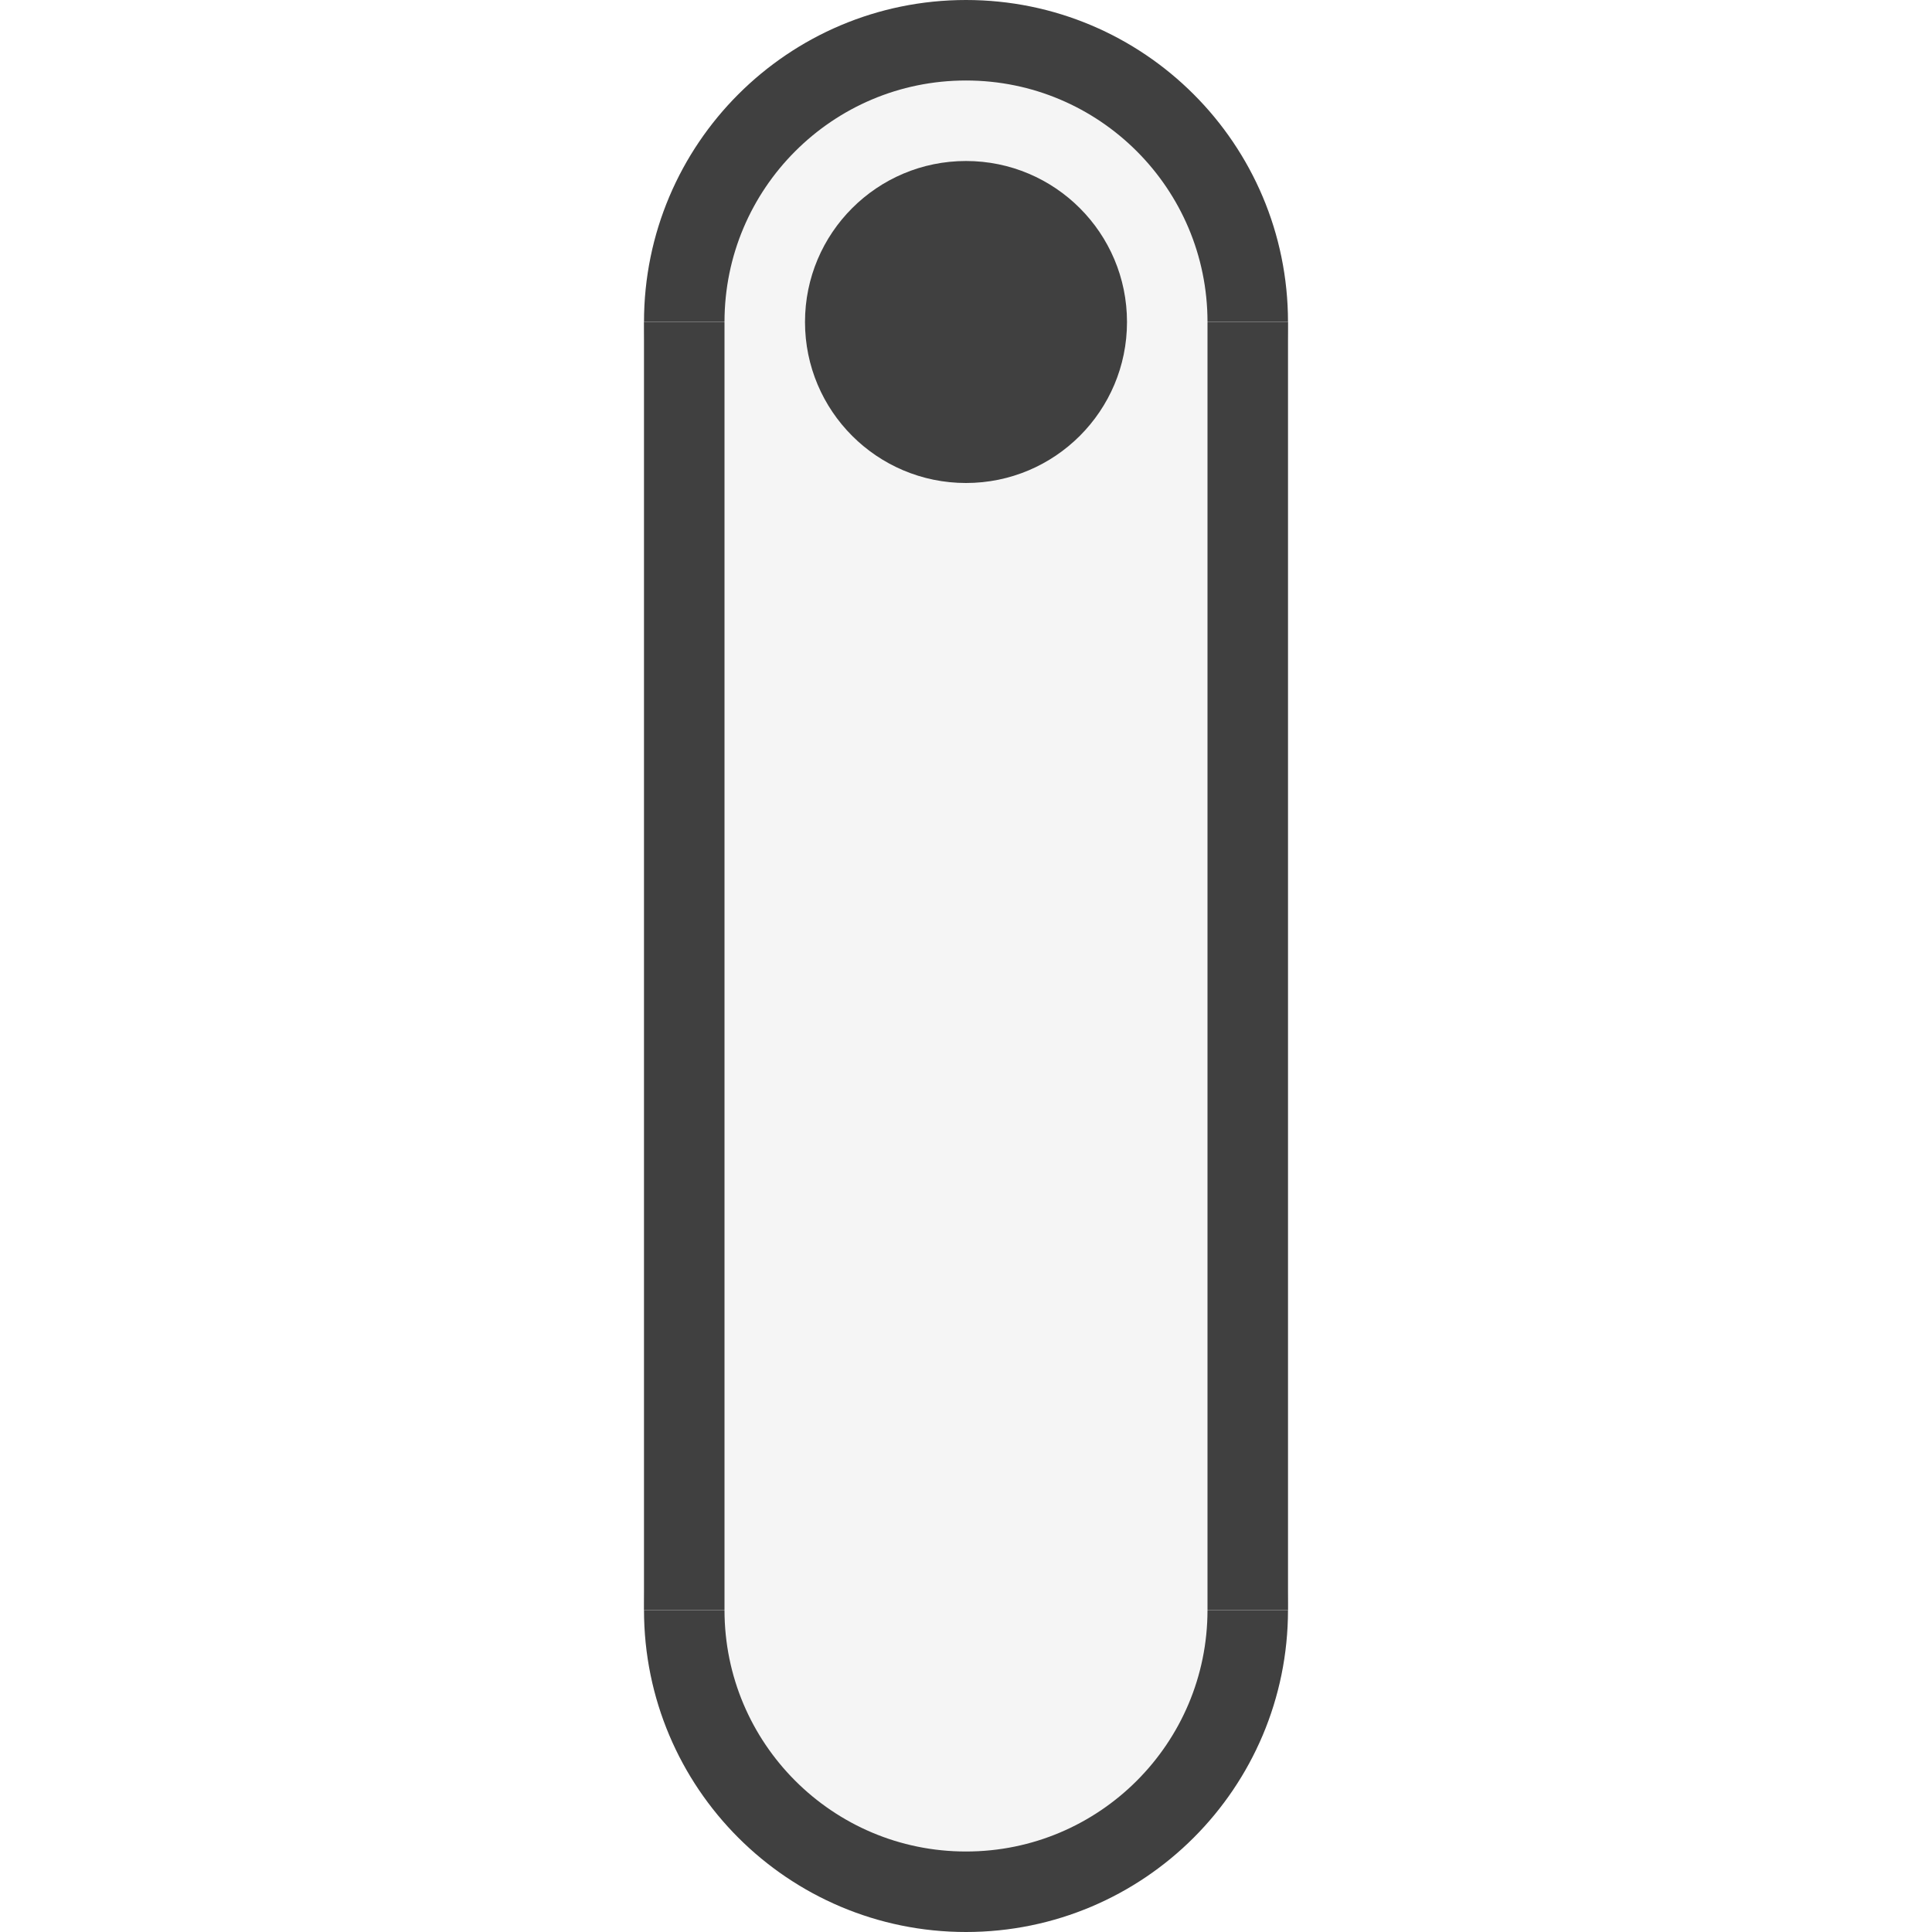
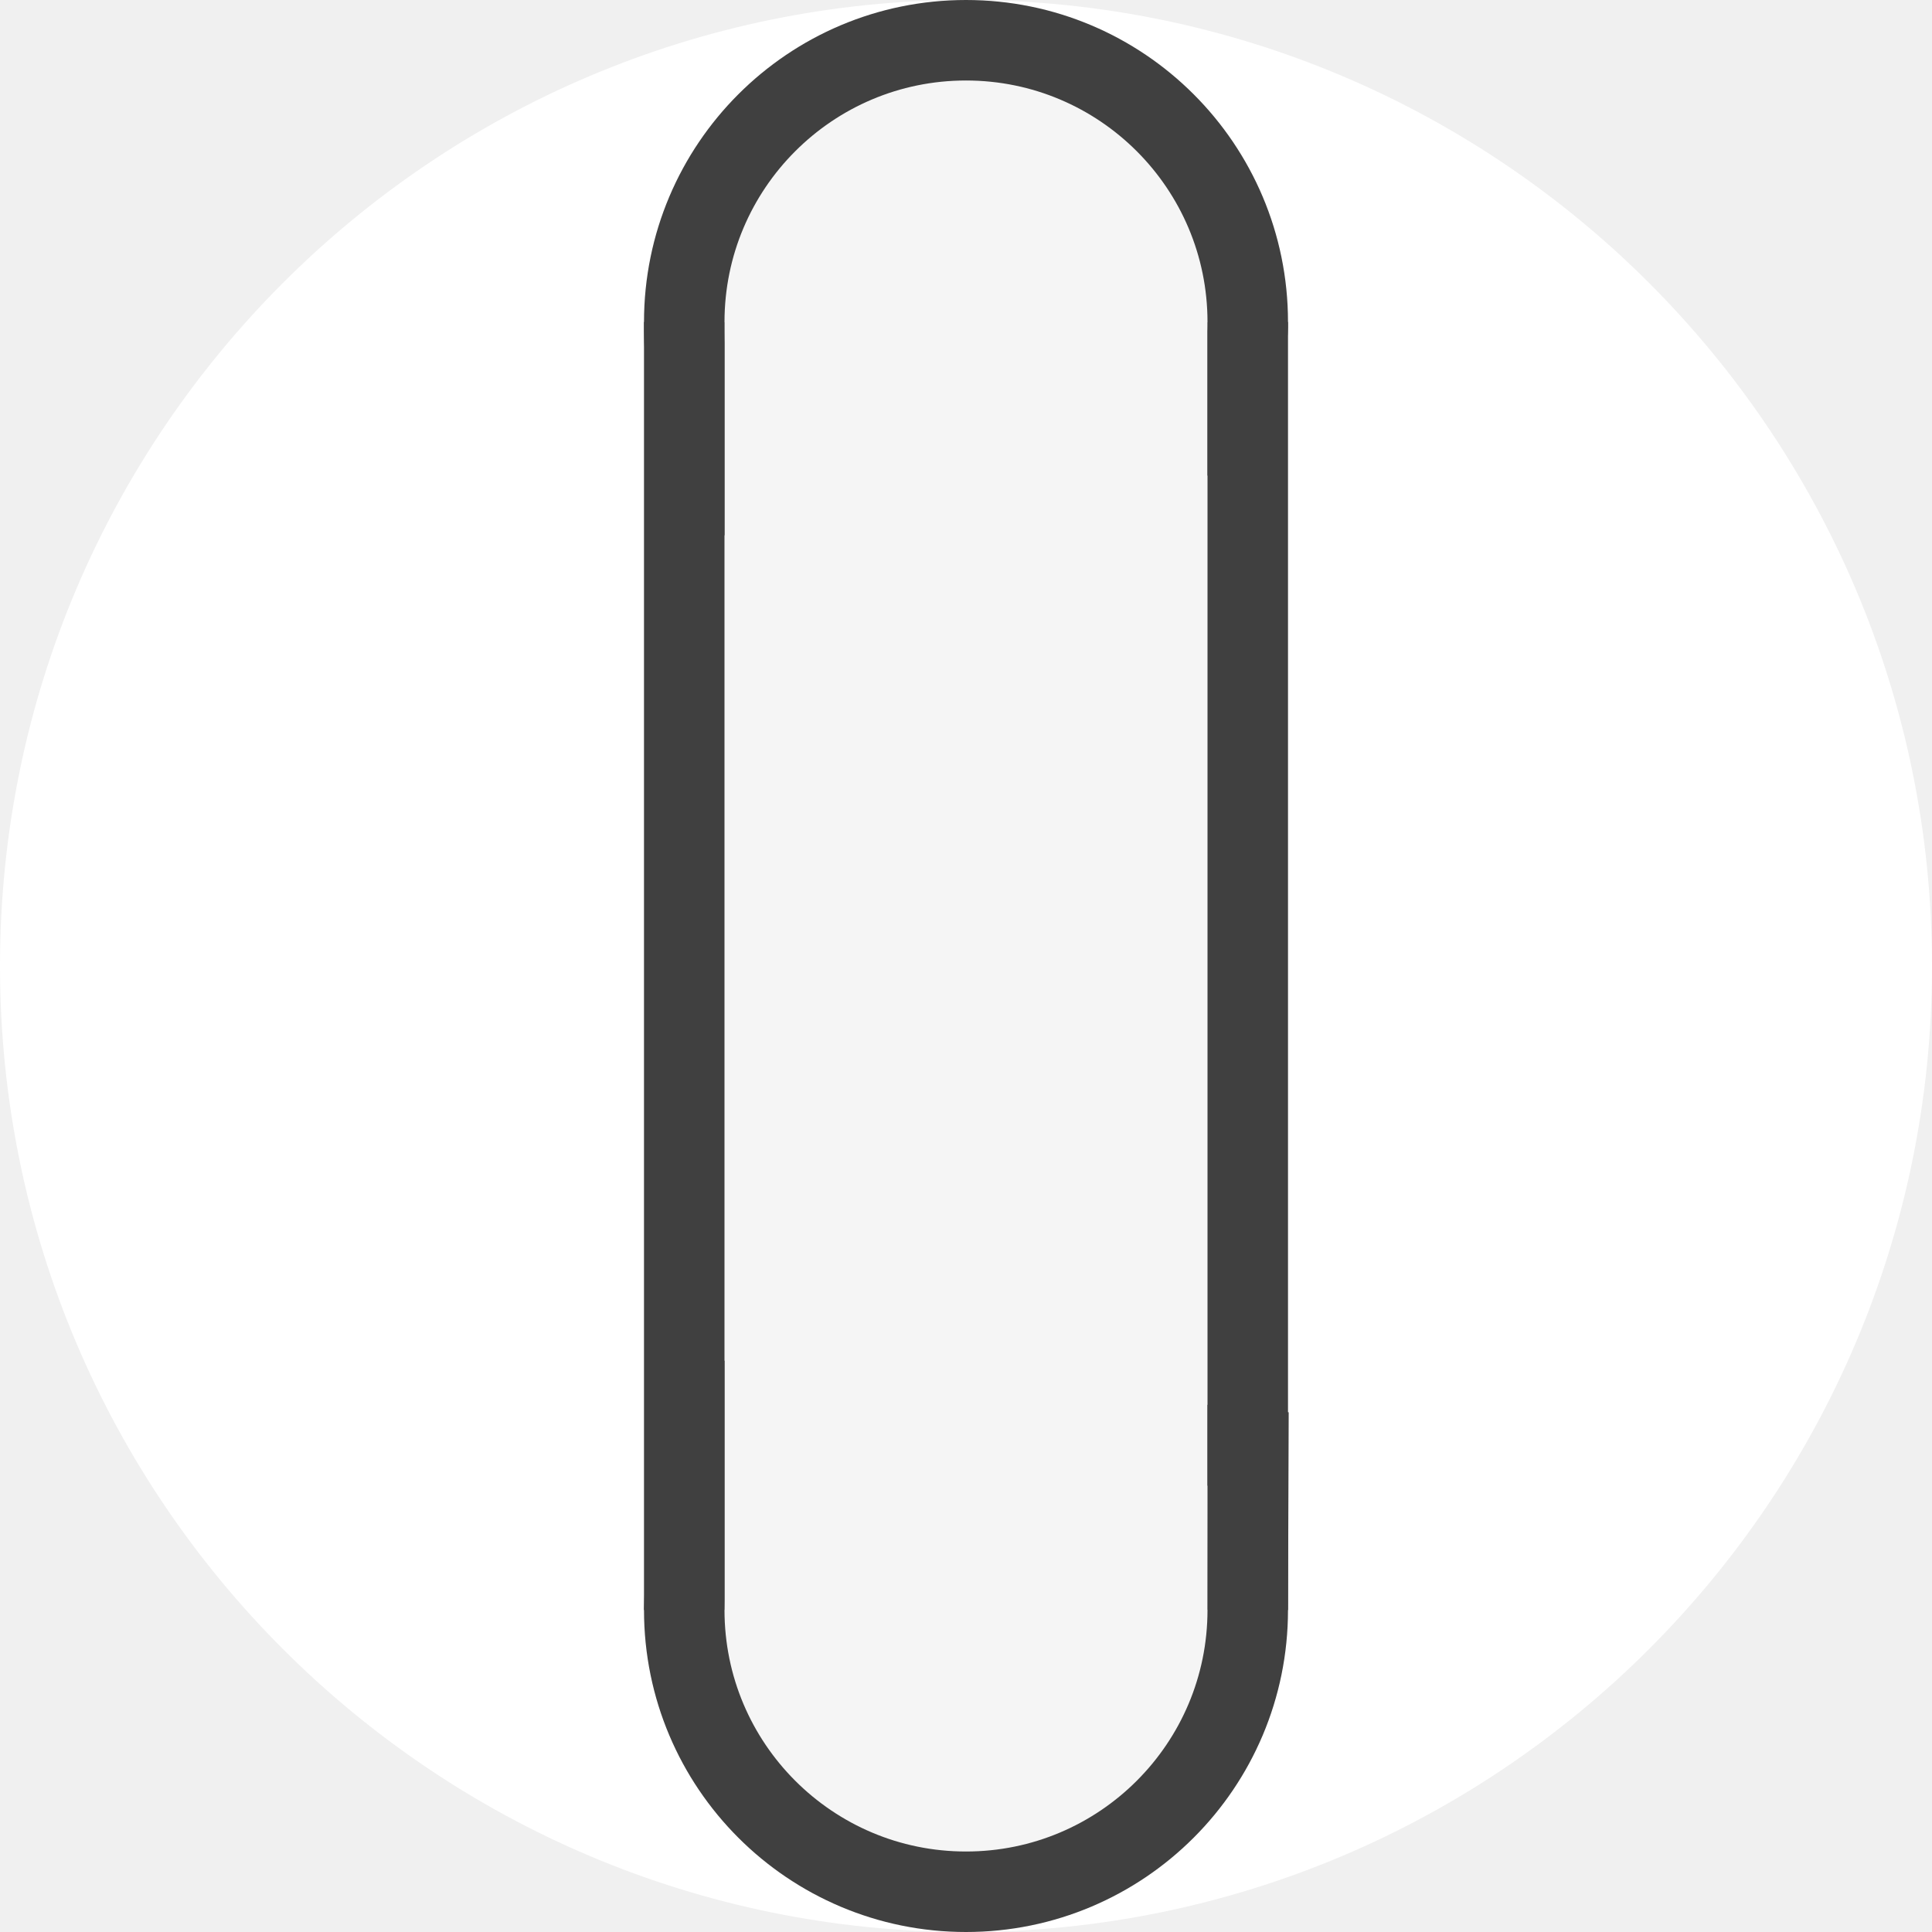
- <svg xmlns="http://www.w3.org/2000/svg" width="24" height="24" viewBox="0 0 24 24" fill="none">
-   <rect width="24" height="24" fill="#1E1E1E" />
-   <g clip-path="url(#clip0_0_1)">
-     <rect width="150" height="380" transform="translate(-7 -262)" fill="white" />
-     <circle cx="12" cy="12" r="12" fill="white" />
-     <circle cx="12" cy="4" r="3.5" fill="#F5F5F5" stroke="#404040" />
-     <circle cx="12" cy="20" r="3.5" fill="#F5F5F5" stroke="#404040" />
+ <svg xmlns="http://www.w3.org/2000/svg" width="24" height="24" viewBox="0 0 24 24" fill="none" version="1.1" id="svg6">
+   <circle cx="12" cy="12" r="12" fill="white" id="circle2" />
+   <defs id="defs6">
    <mask id="path-4-inside-1_0_1" fill="white">
-       <path d="M8 4H16V20H8V4Z" />
+       <path d="M8 4H16V20H8V4Z" id="path4" />
    </mask>
-     <path d="M8 4H16V20H8V4Z" fill="#F5F5F5" />
-     <path d="M15 4V20H17V4H15ZM9 20V4H7V20H9Z" fill="#404040" mask="url(#path-4-inside-1_0_1)" />
-     <circle cx="12" cy="4" r="2" fill="#404040" />
-   </g>
-   <defs>
-     <clipPath id="clip0_0_1">
-       <rect width="150" height="380" fill="white" transform="translate(-7 -262)" />
+     <clipPath clipPathUnits="userSpaceOnUse" id="clipPath7">
+       <g id="g8">
+         <rect width="150" height="380" fill="#ffffff" id="rect7" x="-7" y="-262" />
+       </g>
+     </clipPath>
+     <clipPath clipPathUnits="userSpaceOnUse" id="clipPath8">
+       <g id="g9">
+         <rect width="150" height="380" fill="#ffffff" id="rect8" x="-7" y="-262" />
+       </g>
+     </clipPath>
+     <clipPath clipPathUnits="userSpaceOnUse" id="clipPath9">
+       <g id="g10">
+         <rect width="150" height="380" fill="#ffffff" id="rect9" x="-7" y="-262" />
+       </g>
+     </clipPath>
+     <clipPath clipPathUnits="userSpaceOnUse" id="clipPath10">
+       <g id="g11">
+         <rect width="150" height="380" fill="#ffffff" id="rect10" x="-7" y="-262" />
+       </g>
+     </clipPath>
+     <clipPath clipPathUnits="userSpaceOnUse" id="clipPath11">
+       <g id="g12">
+         <rect width="150" height="380" fill="#ffffff" id="rect11" x="-7" y="-262" />
+       </g>
+     </clipPath>
+     <clipPath clipPathUnits="userSpaceOnUse" id="clipPath12">
+       <g id="g13">
+         <rect width="150" height="380" fill="#ffffff" id="rect12" x="-7" y="-262" />
+       </g>
    </clipPath>
  </defs>
+   <path d="m 12,0.5 c -1.933,0 -3.5,1.567 -3.5,3.5 -0.048,5.025 7.051,2.45 7,0 0,-1.933 -1.567,-3.5 -3.5,-3.5 z" style="display:inline;fill:#f5f5f5;stroke:#404040" id="path7" />
+   <path d="m 8.5,20 c 0,1.933 1.567,3.5 3.5,3.5 1.933,0 3.5,-1.567 3.5,-3.5 l 0.007,-2 -6.916,-0.632 z" style="fill:#f5f5f5;stroke:#404040" id="path3" />
+   <path d="M 9,4 V 20 H 15 V 4 Z" style="fill:#f5f5f5" id="path2" />
+   <circle cx="12" cy="4" r="2" fill="#404040" id="circle6" clip-path="url(#clipPath8)" />
+   <path d="m 8,4 v 16 h 1 V 4 Z m 7,0 v 16 h 1 V 4 Z" style="fill:#404040" id="path1" />
</svg>
